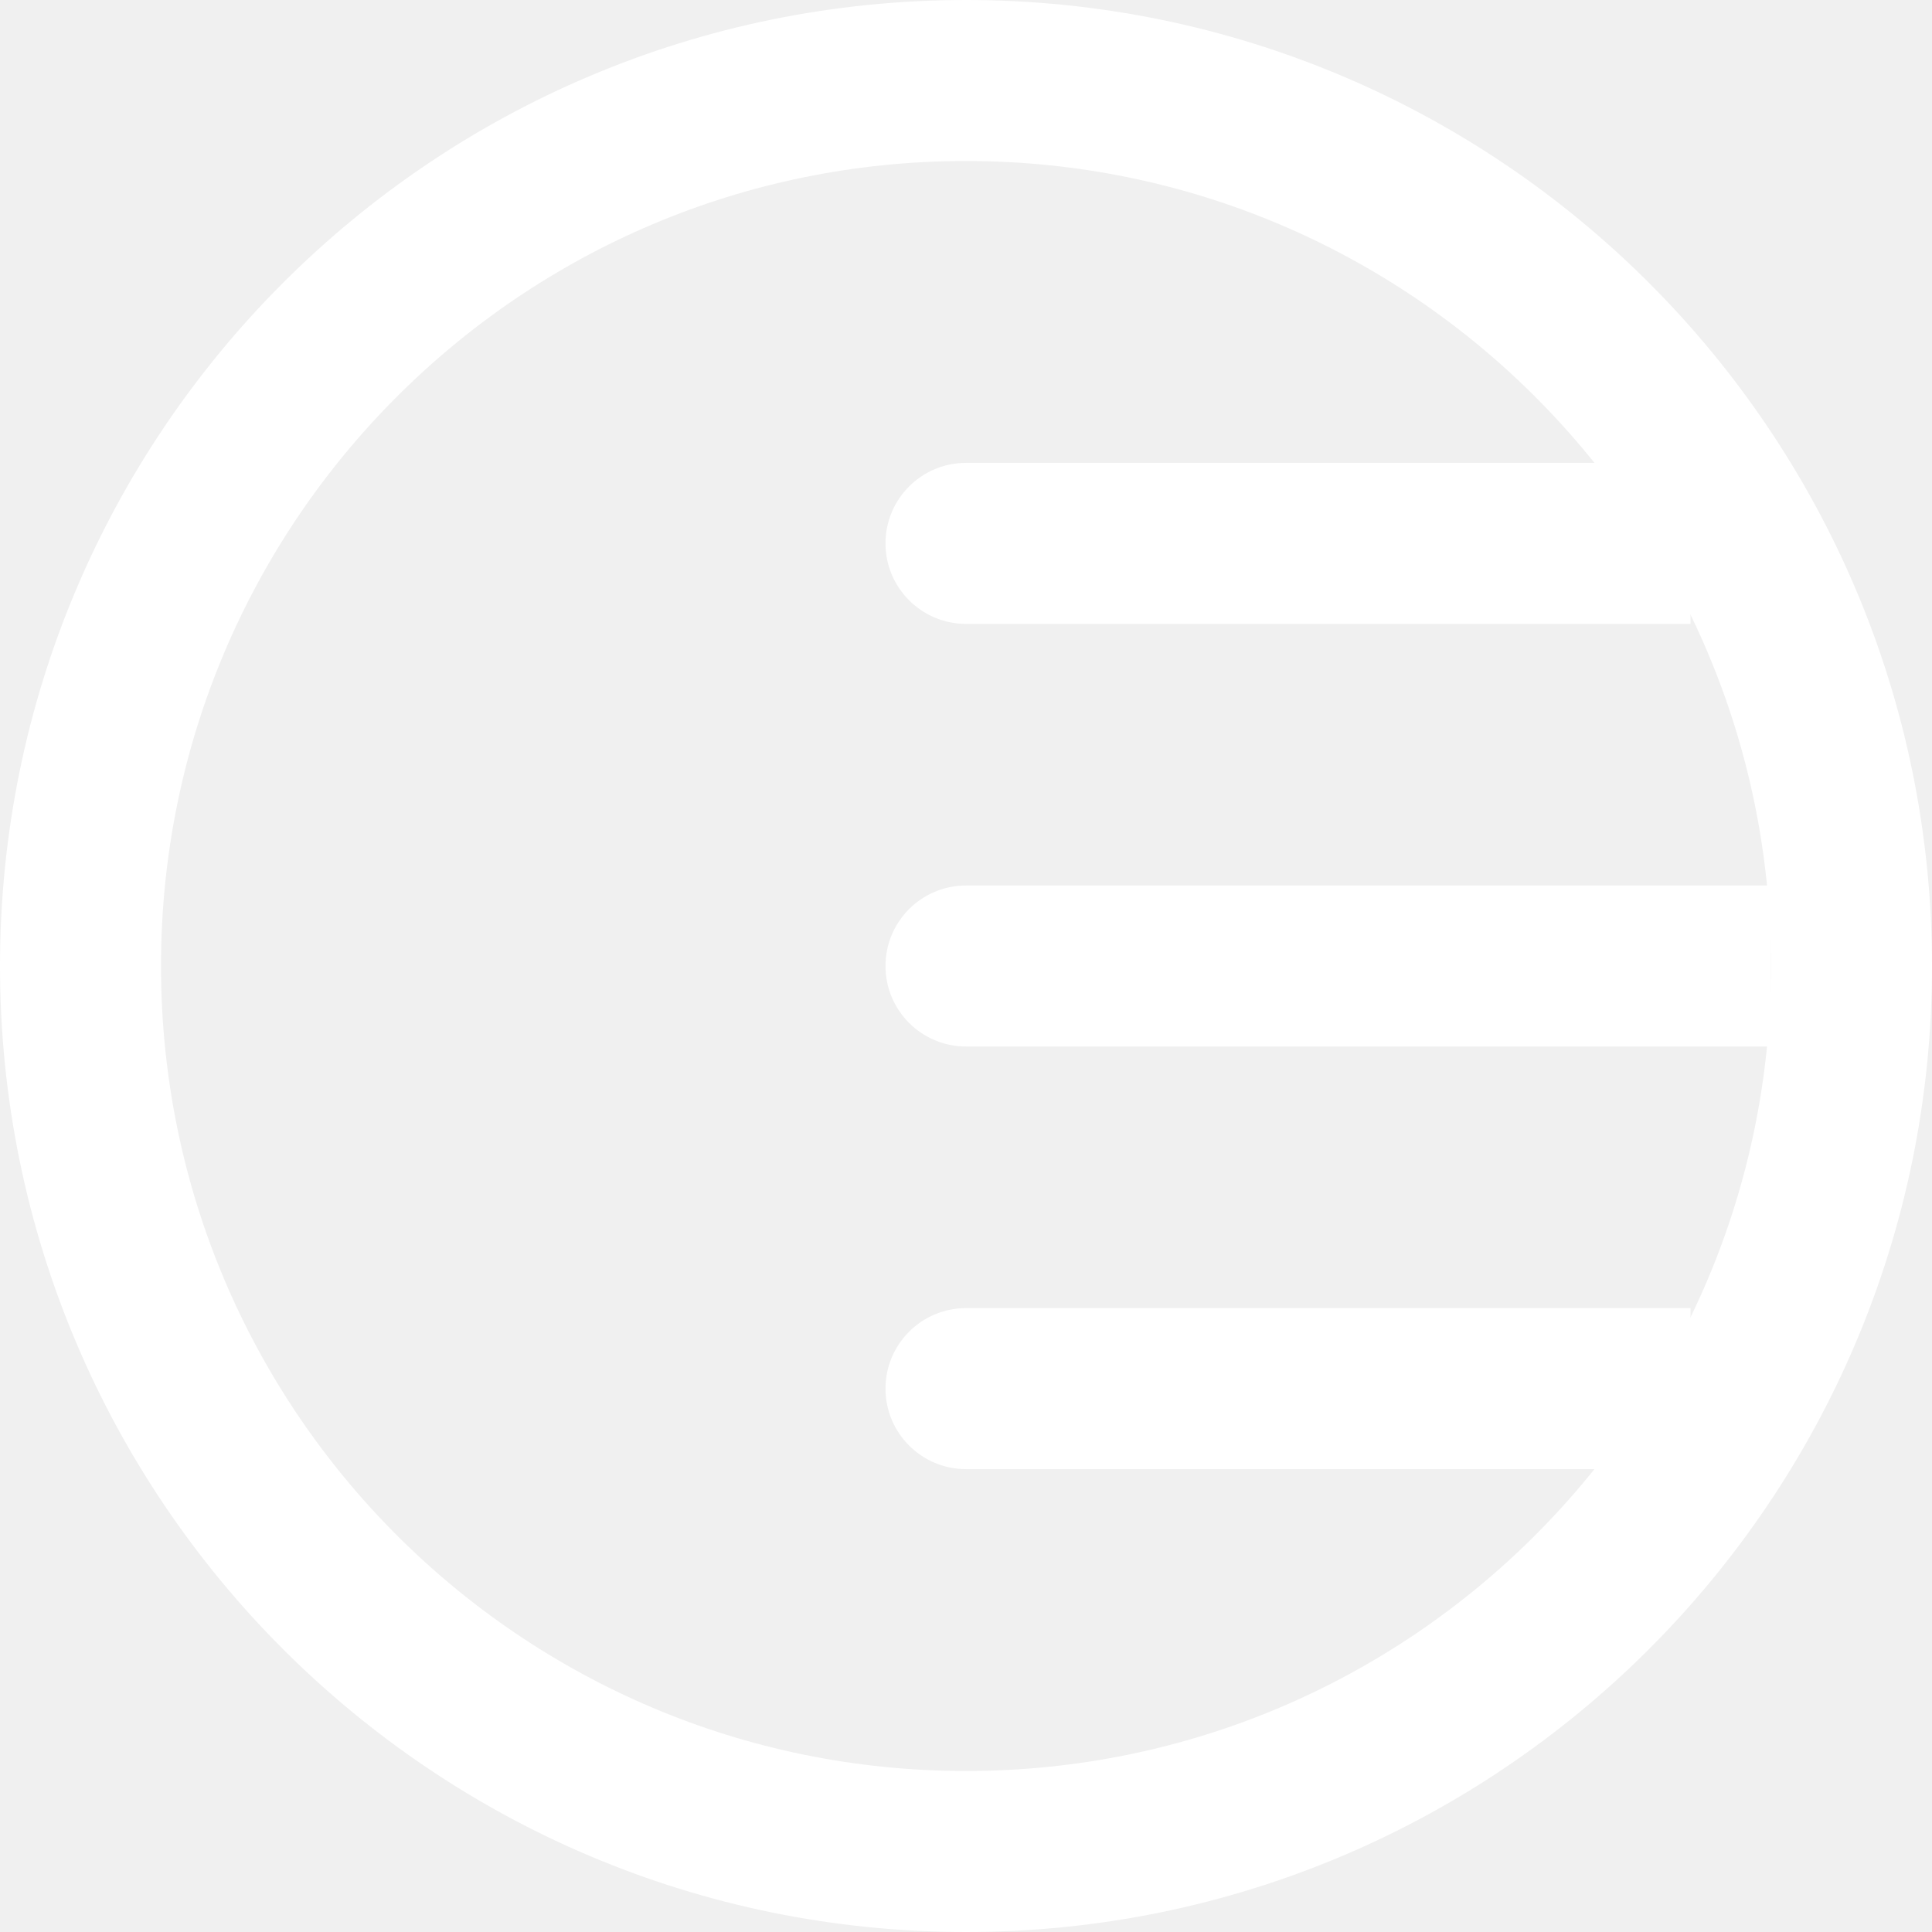
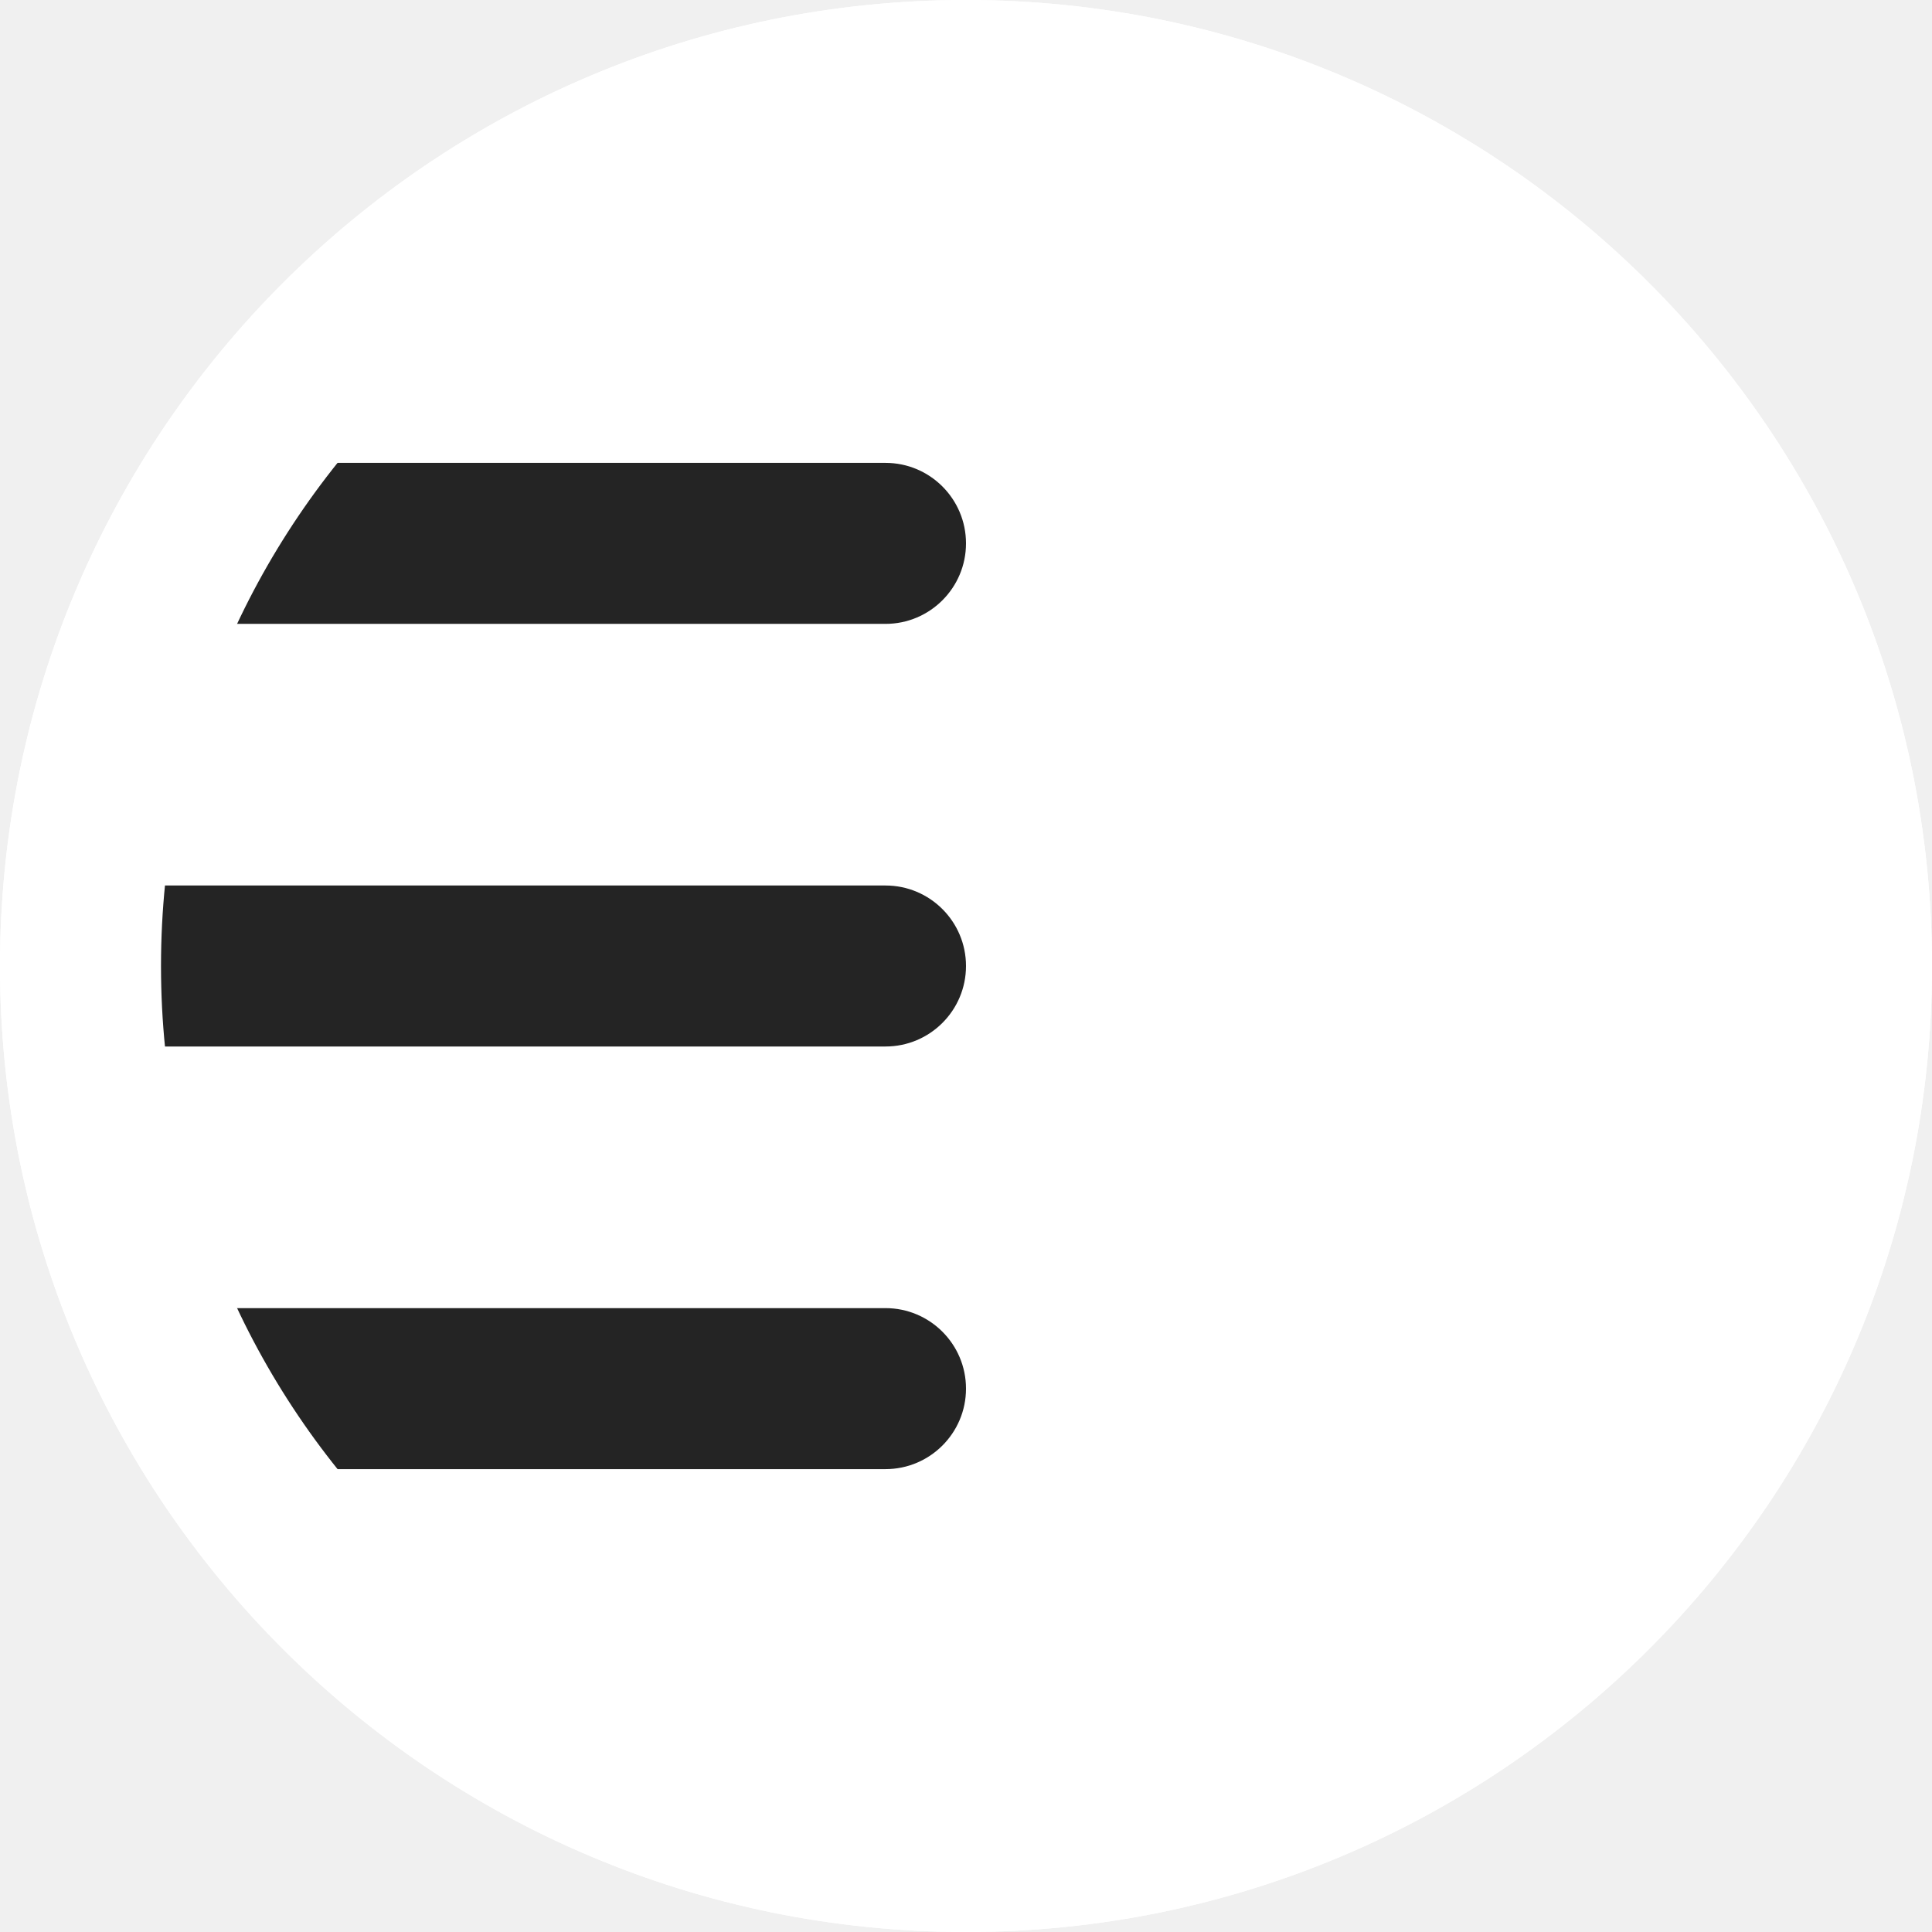
<svg xmlns="http://www.w3.org/2000/svg" width="24" height="24" viewBox="0 0 24 24" fill="none">
+   <circle cx="12" cy="12" r="11" fill="white" stroke="white" stroke-width="2" />
+   <path d="M11 7.75C11.552 7.75 12 7.302 12 6.75C12 6.198 11.552 5.75 11 5.75V7.75ZM2 7.75H11V5.75H2V7.75Z" fill="#242424" />
+   <path d="M11 13C11.552 13 12 12.552 12 12C12 11.448 11.552 11 11 11V13ZM1 13H11V11H1V13Z" fill="#242424" />
+   <path d="M11 18.25C11.552 18.25 12 17.802 12 17.25C12 16.698 11.552 16.25 11 16.25V18.25ZM2 18.25H11V16.25H2V18.25Z" fill="#242424" />
  <circle cx="12" cy="12" r="11" stroke="white" stroke-width="2" />
-   <path d="M12 5.75C11.448 5.75 11 6.198 11 6.75C11 7.302 11.448 7.75 12 7.75V5.75ZM12 7.75H21V5.75H12V7.75Z" fill="white" />
-   <path d="M12 11C11.448 11 11 11.448 11 12C11 12.552 11.448 13 12 13V11ZM12 13H22V11H12V13Z" fill="white" />
-   <path d="M12 16.25C11.448 16.25 11 16.698 11 17.25C11 17.802 11.448 18.25 12 18.25V16.25ZM12 18.25H21V16.25H12V18.25Z" fill="white" />
</svg>
